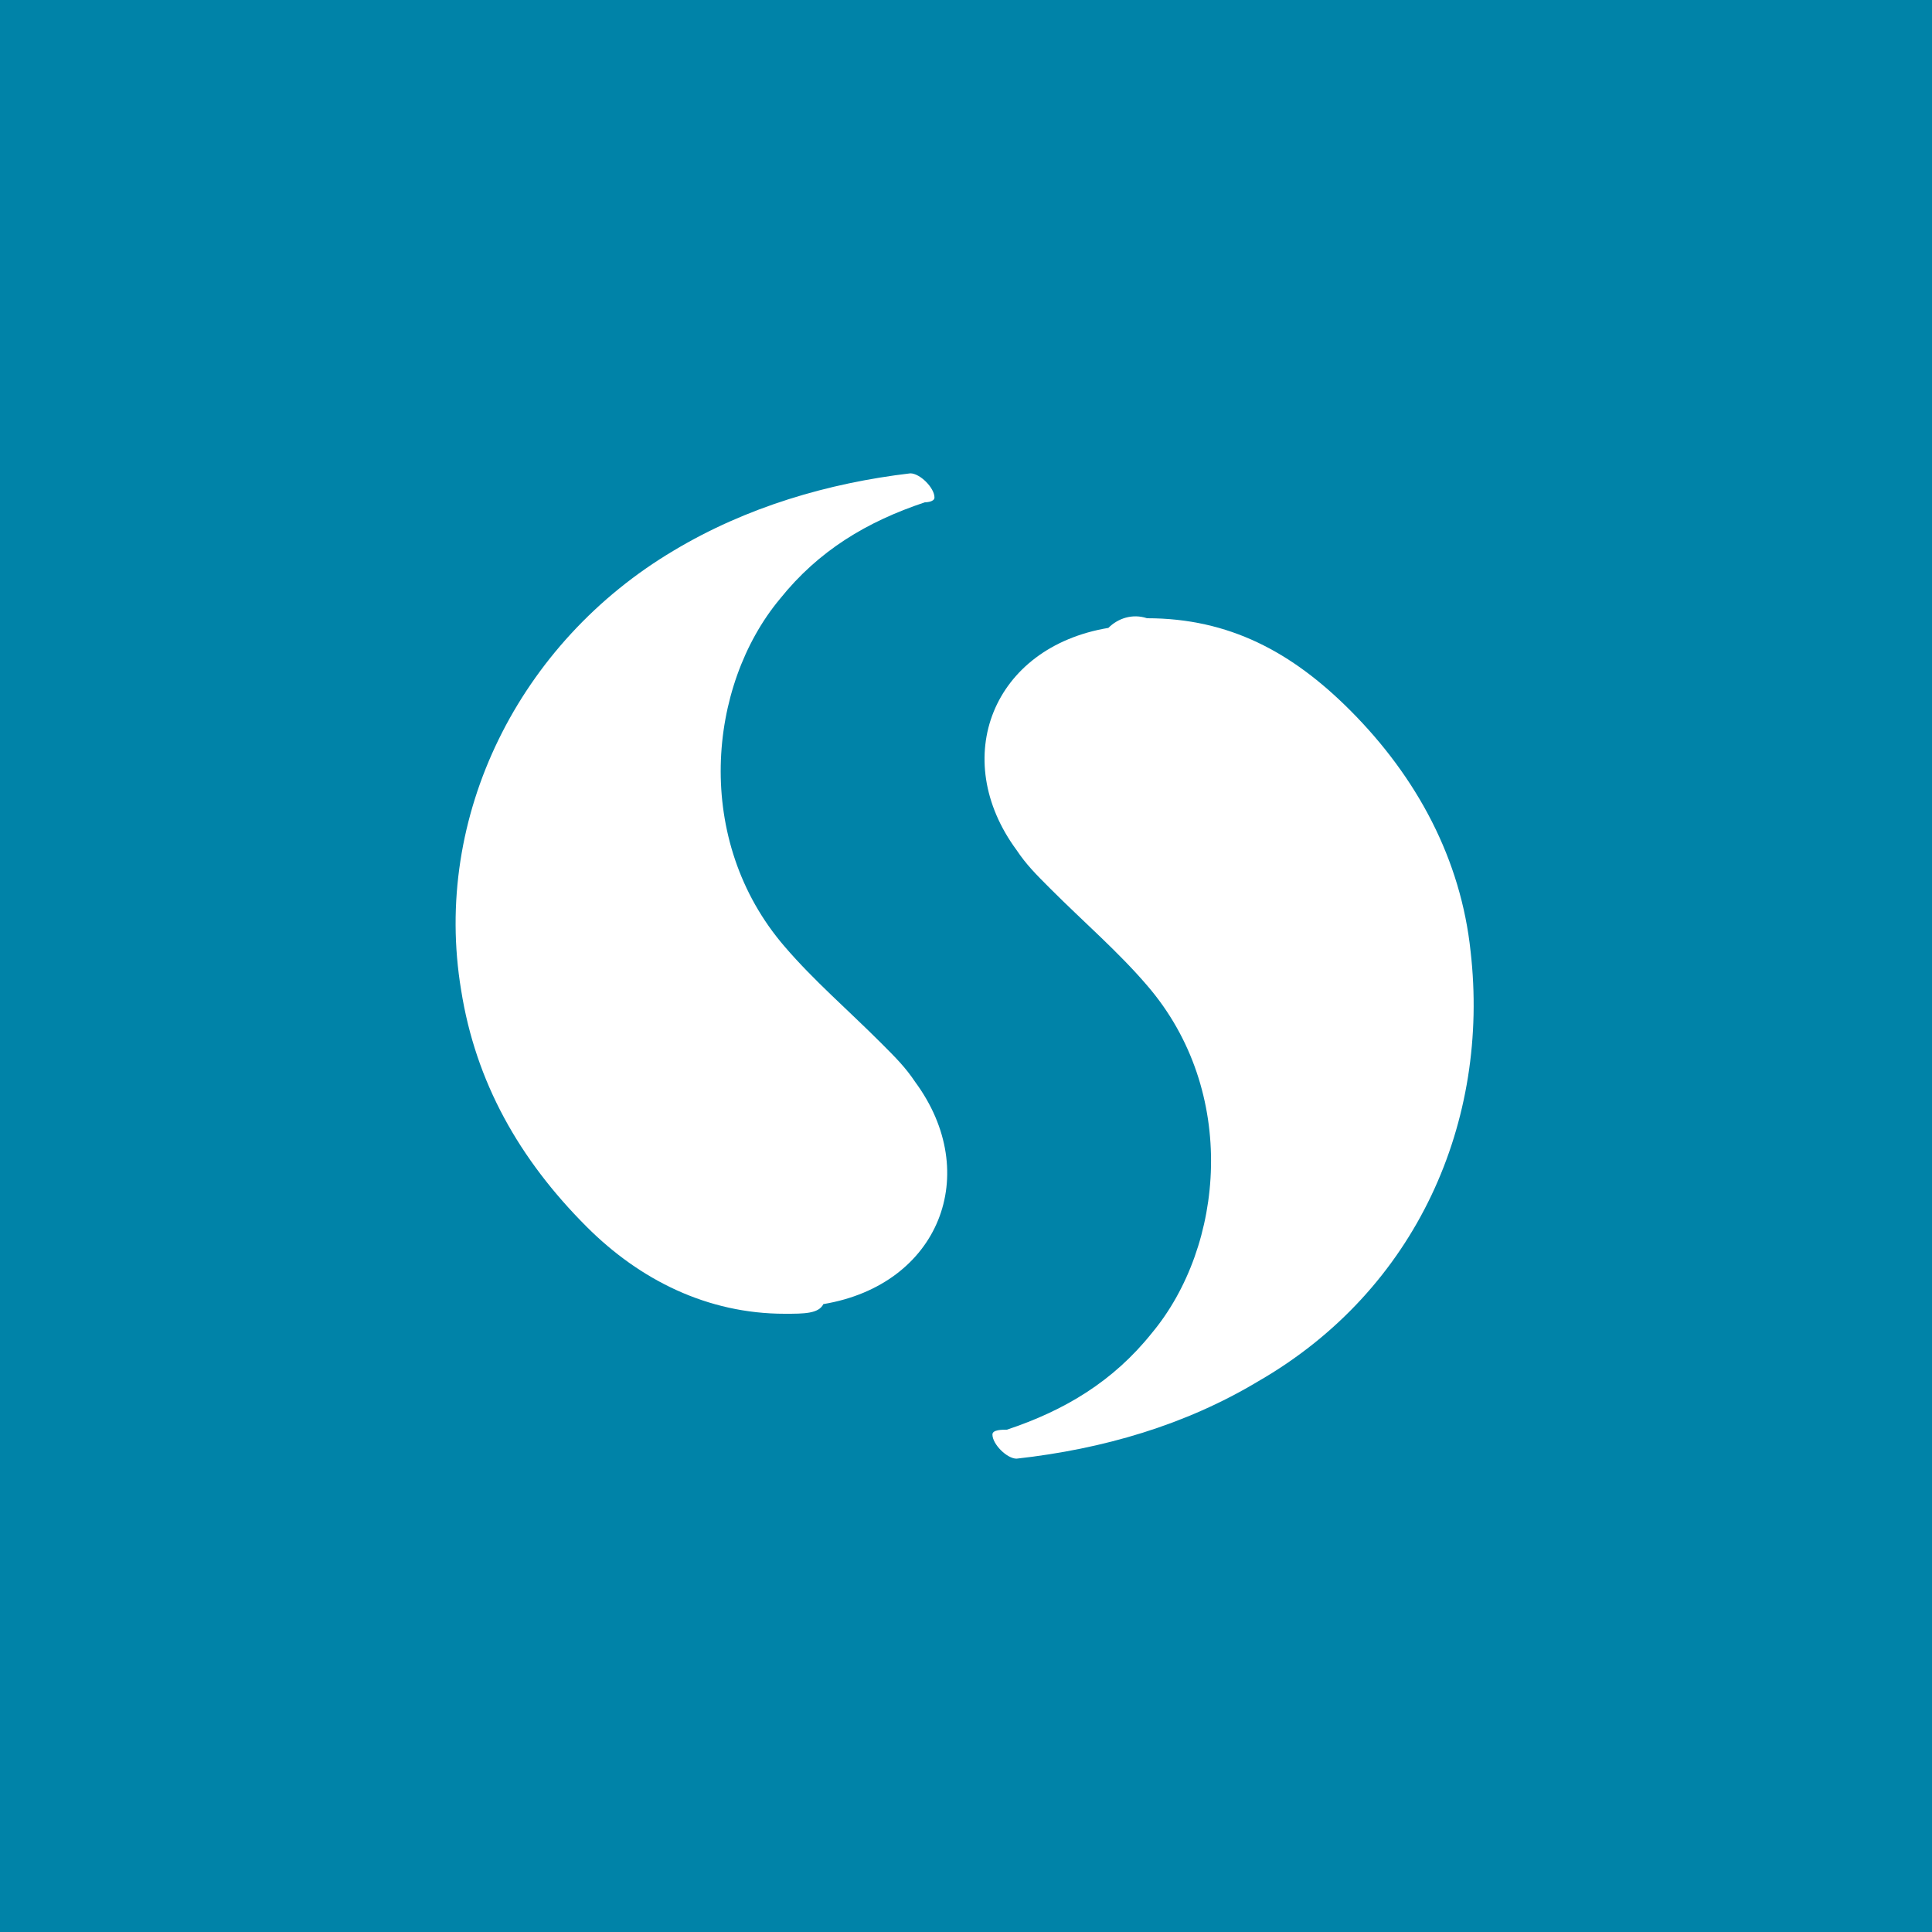
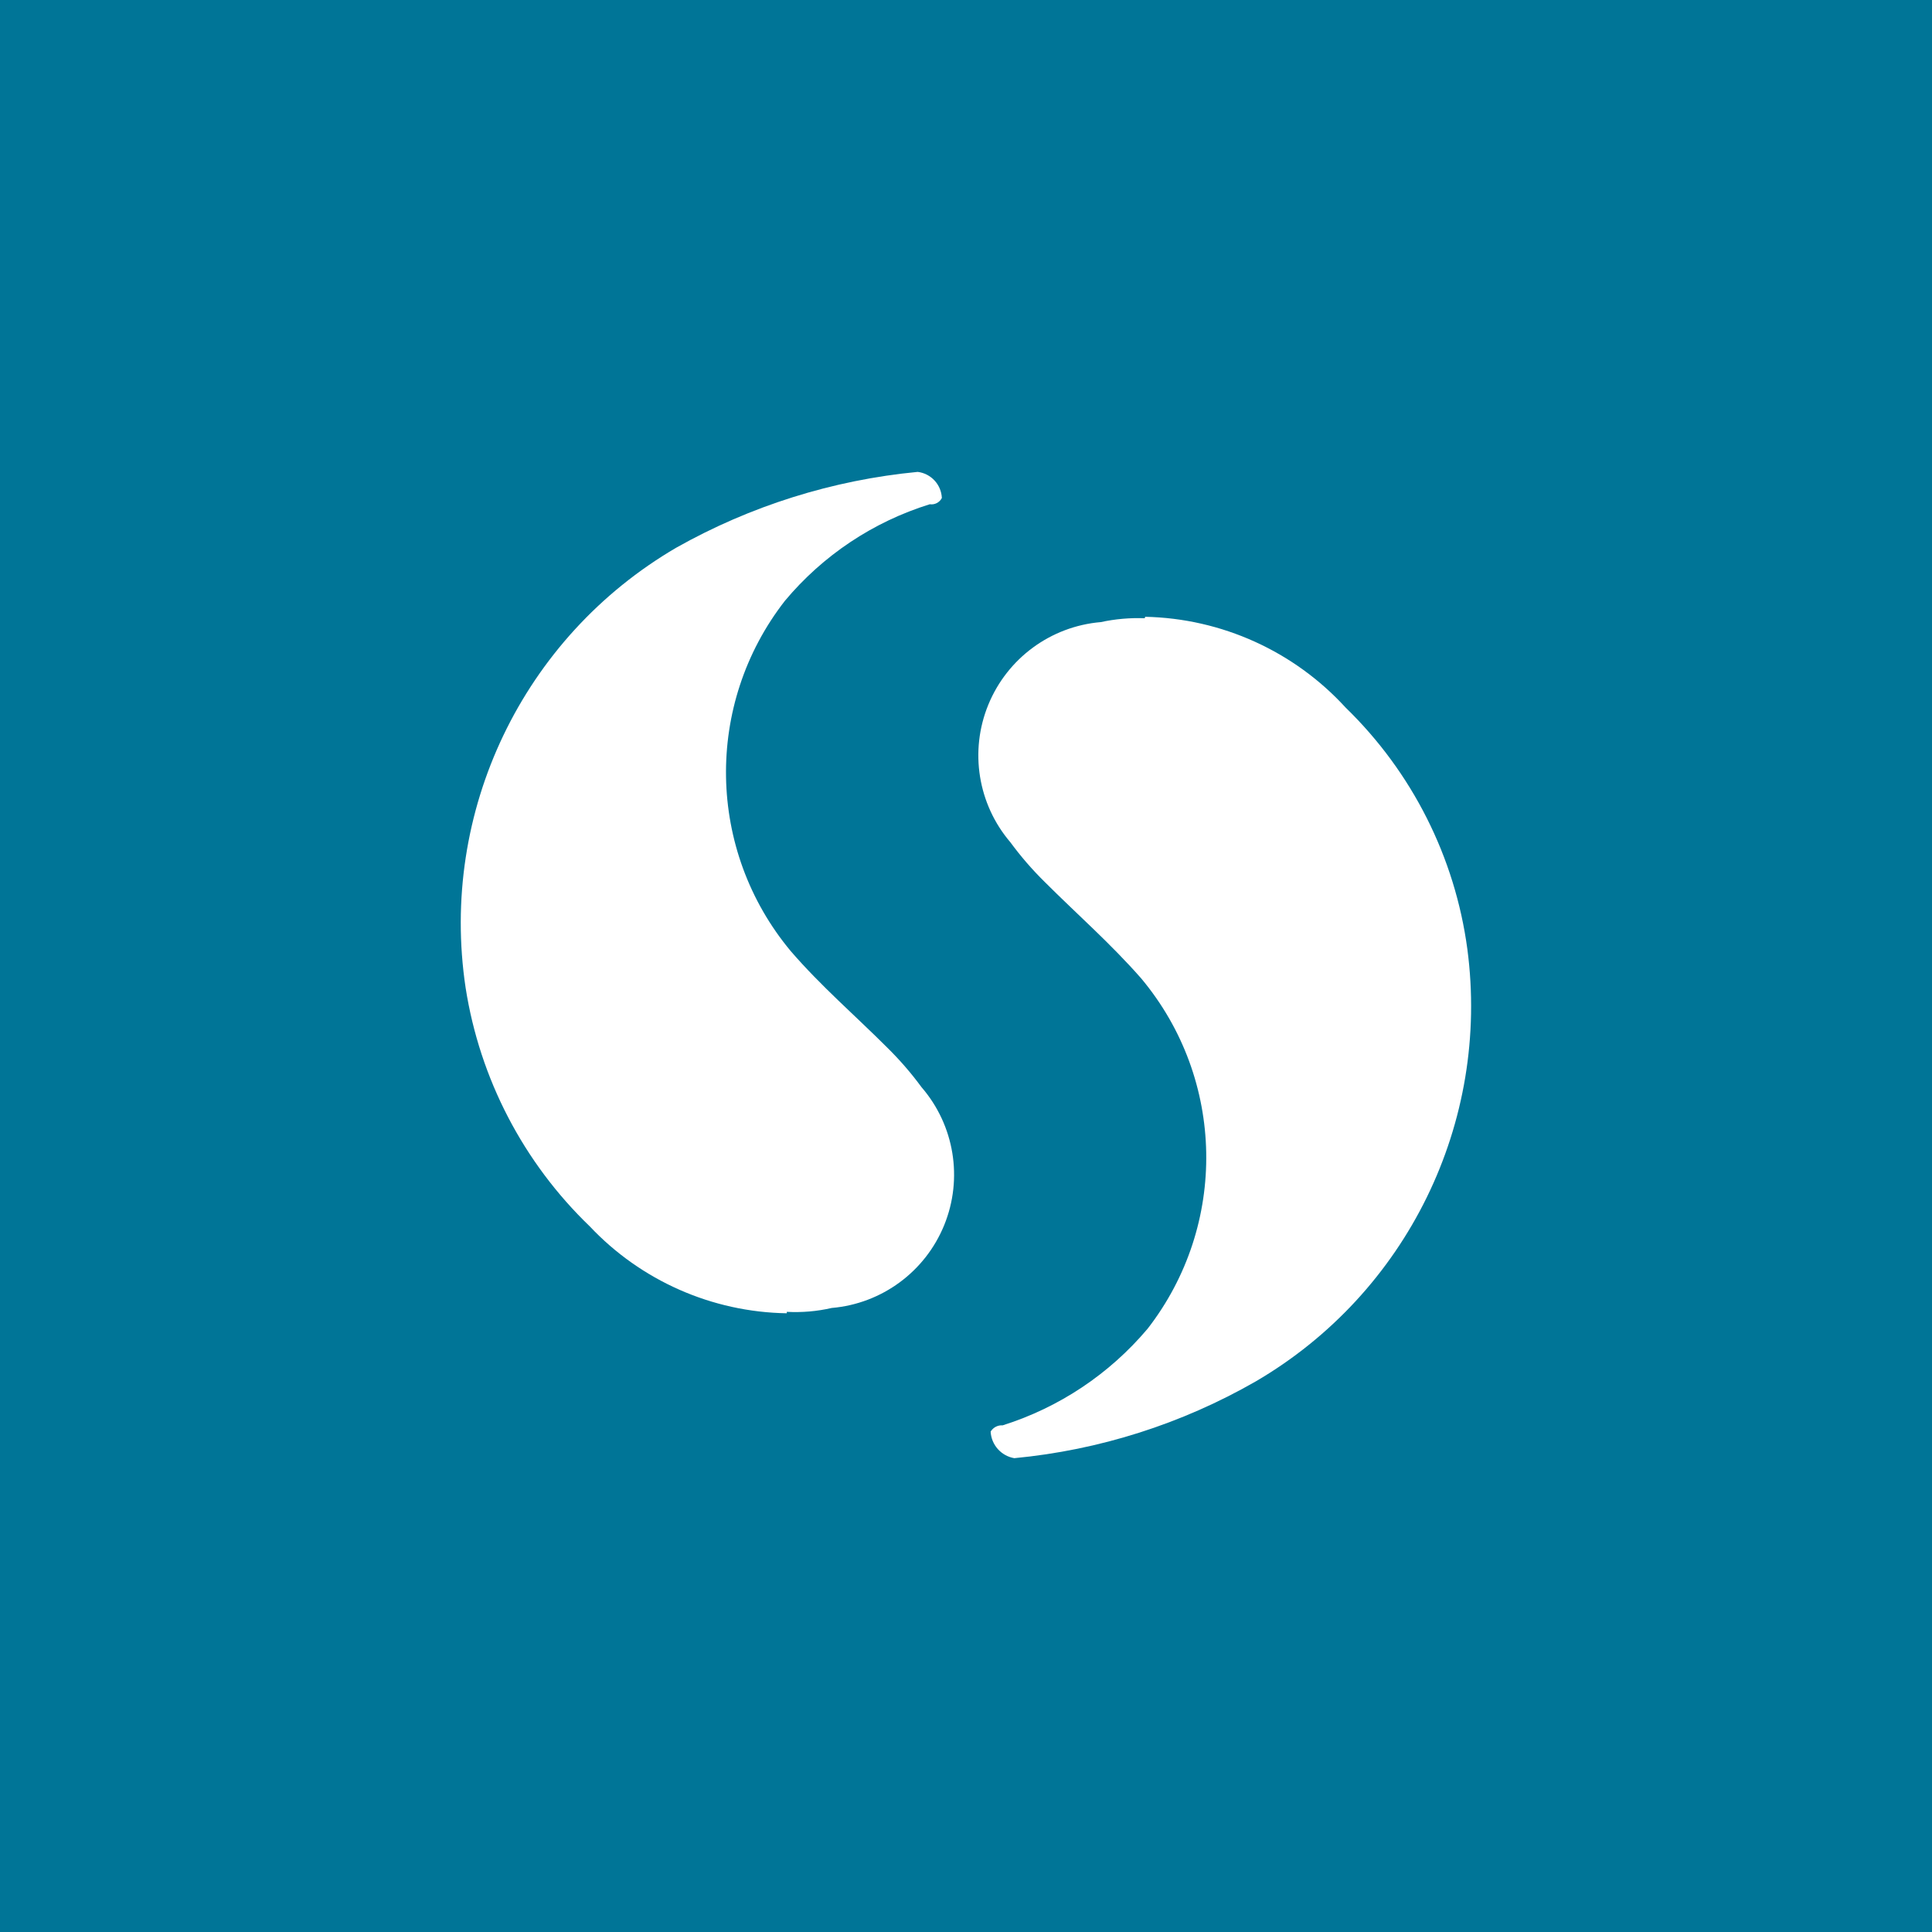
- <svg xmlns="http://www.w3.org/2000/svg" version="1.1" id="Layer_1" x="0px" y="0px" viewBox="0 0 40 40" style="enable-background:new 0 0 40 40;" xml:space="preserve">
-   <style type="text/css">
- 	.st0{fill:#0083A8;}
- 	.st1{fill:#FFFFFF;}
- </style>
-   <g id="Page-1">
-     <g id="storify_hover">
-       <path id="bg" class="st0" d="M40,0H0v40h40V0L40,0L40,0z" />
-       <g id="icon" transform="translate(119.2473, 122)">
-         <path id="Shape" class="st1" d="M-95.5-109.2c1.7,0,3,0.7,4.2,1.9c1.4,1.4,2.3,3.1,2.5,5c0.4,3.5-1.1,7-4.4,8.9     c-1.5,0.9-3.2,1.4-5,1.6c-0.2,0-0.5-0.3-0.5-0.5c0-0.1,0.2-0.1,0.3-0.1c1.2-0.4,2.2-1,3-2c1.5-1.8,1.8-5-0.1-7.2     c-0.6-0.7-1.3-1.3-2-2c-0.3-0.3-0.5-0.5-0.7-0.8c-1.4-1.9-0.5-4.2,1.9-4.6C-96.1-109.2-95.8-109.3-95.5-109.2L-95.5-109.2z" />
-         <path id="Shape_1_" class="st1" d="M-103-94.8c-1.6,0-3-0.7-4.1-1.8c-1.4-1.4-2.3-3-2.6-4.9c-0.6-3.6,1.2-7.2,4.4-9.1     c1.5-0.9,3.2-1.4,4.9-1.6c0.2,0,0.5,0.3,0.5,0.5c0,0.1-0.2,0.1-0.2,0.1c-1.2,0.4-2.2,1-3,2c-1.5,1.8-1.8,5,0.1,7.2     c0.6,0.7,1.3,1.3,2,2c0.3,0.3,0.5,0.5,0.7,0.8c1.4,1.9,0.5,4.2-1.9,4.6C-102.3-94.8-102.6-94.8-103-94.8L-103-94.8z" />
-       </g>
-     </g>
-   </g>
+ <svg xmlns="http://www.w3.org/2000/svg" viewBox="0 0 40 40">
+   <defs>
+     <style>.a{fill:#009dca;}.b{fill:#007597;}.c{fill:#fff;}</style>
+   </defs>
+   <polygon class="a" points="0 0 0 40 40 40 40 0 0 0" />
+   <polygon class="b" points="0 0 0 40 40 40 40 0 0 0" />
+   <path class="c" d="M23.71,12.77a5.79,5.79,0,0,1,4.15,1.88,8.56,8.56,0,0,1,2.52,5A9,9,0,0,1,26,28.6a12.4,12.4,0,0,1-5,1.59,0.59,0.59,0,0,1-.49-0.55,0.27,0.27,0,0,1,.25-0.13,6.47,6.47,0,0,0,3-2,5.78,5.78,0,0,0-.13-7.25c-0.63-.72-1.34-1.34-2-2a6.78,6.78,0,0,1-.71-0.82,2.77,2.77,0,0,1,1.87-4.56,3.65,3.65,0,0,1,.91-0.08h0Z" />
+   <path class="c" d="M16.29,27.19a5.73,5.73,0,0,1-4.08-1.8,8.72,8.72,0,0,1-2.57-4.94A9,9,0,0,1,14,11.34,12.64,12.64,0,0,1,19,9.77a0.57,0.57,0,0,1,.5.54,0.24,0.24,0,0,1-.25.13,6.37,6.37,0,0,0-3,2,5.78,5.78,0,0,0,.12,7.25c0.62,0.72,1.34,1.34,2,2a6.78,6.78,0,0,1,.71.82,2.77,2.77,0,0,1-1.86,4.57,3.33,3.33,0,0,1-.93.08h0Z" />
</svg>
